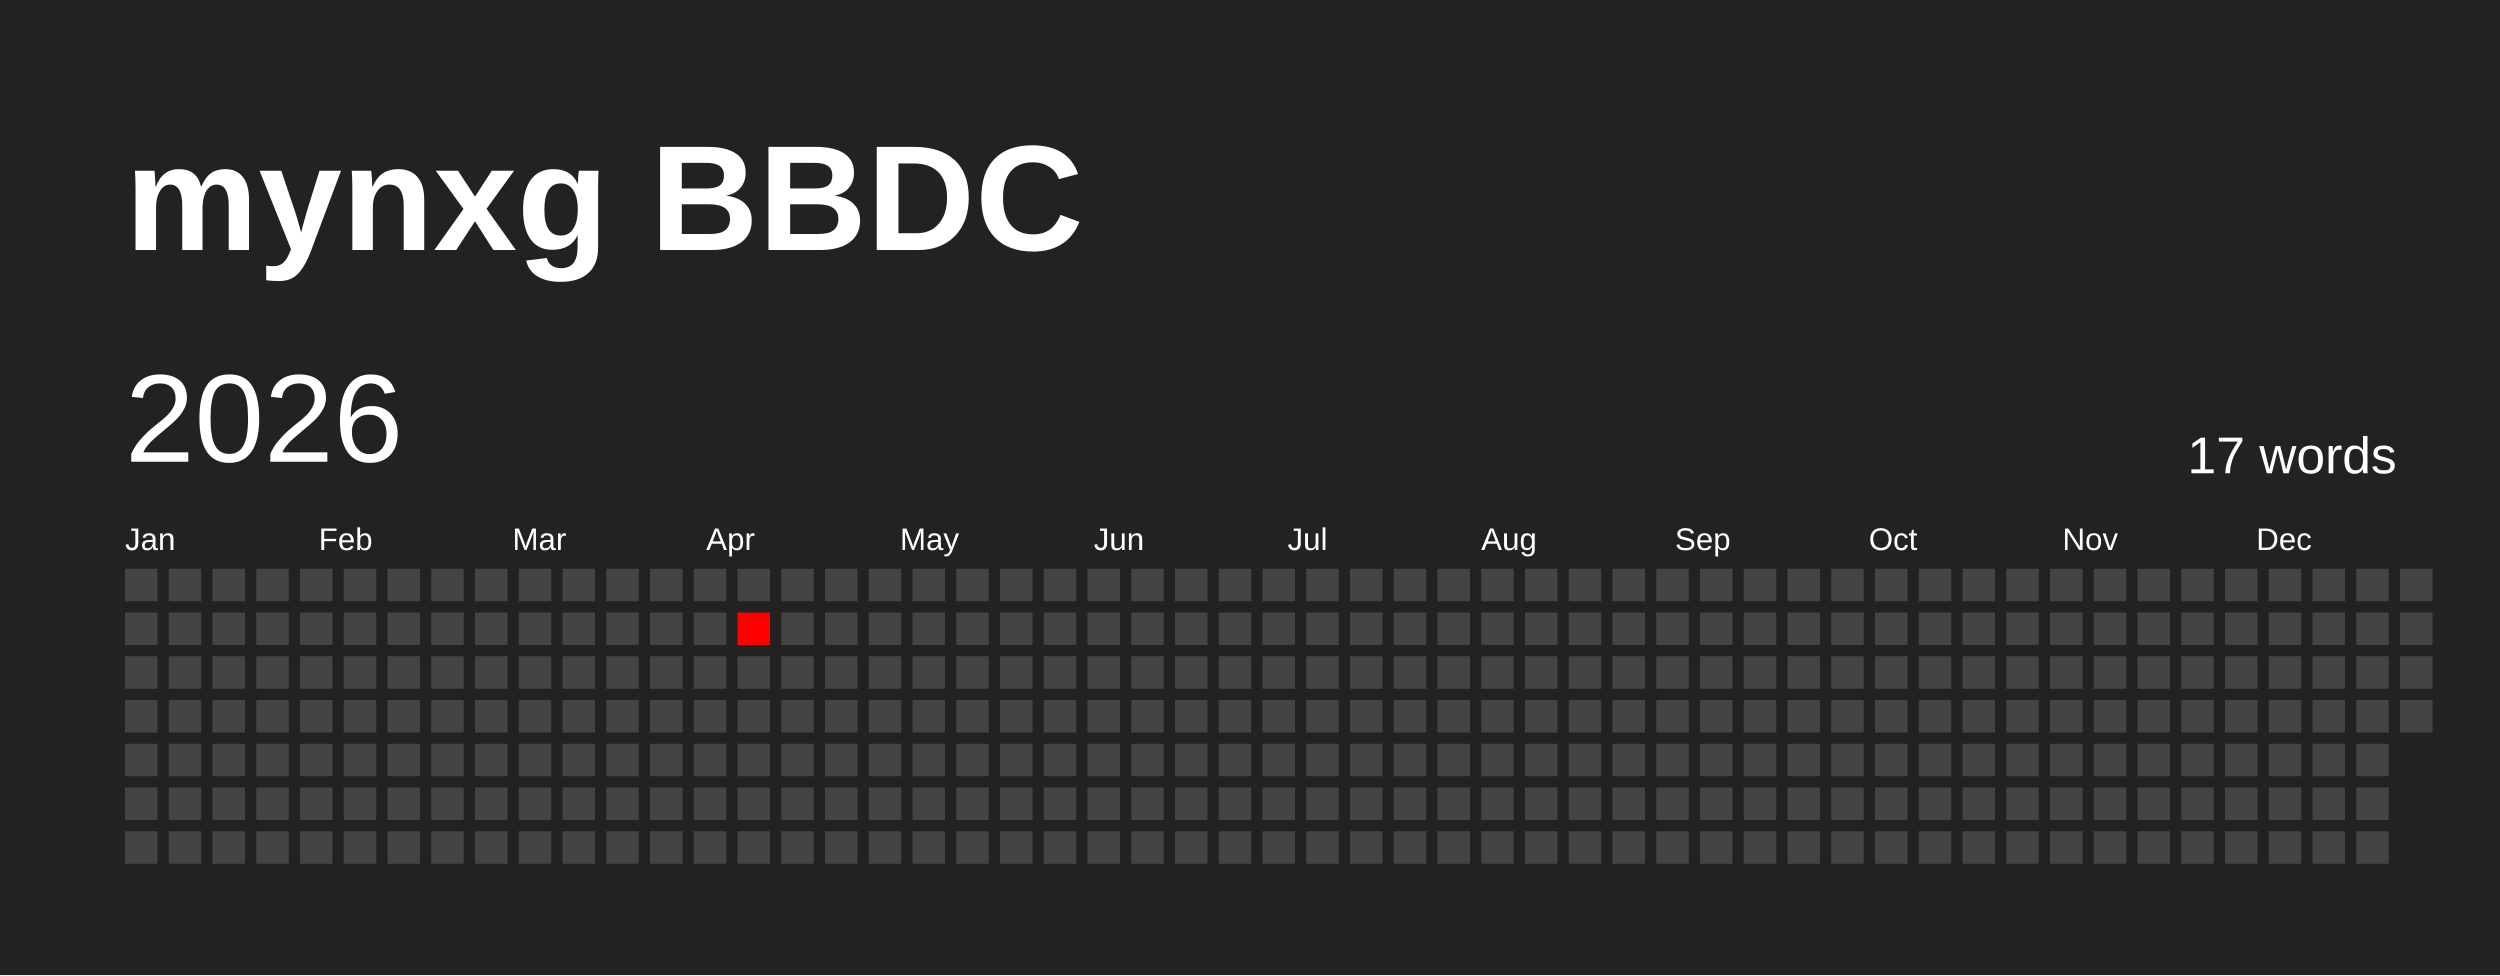
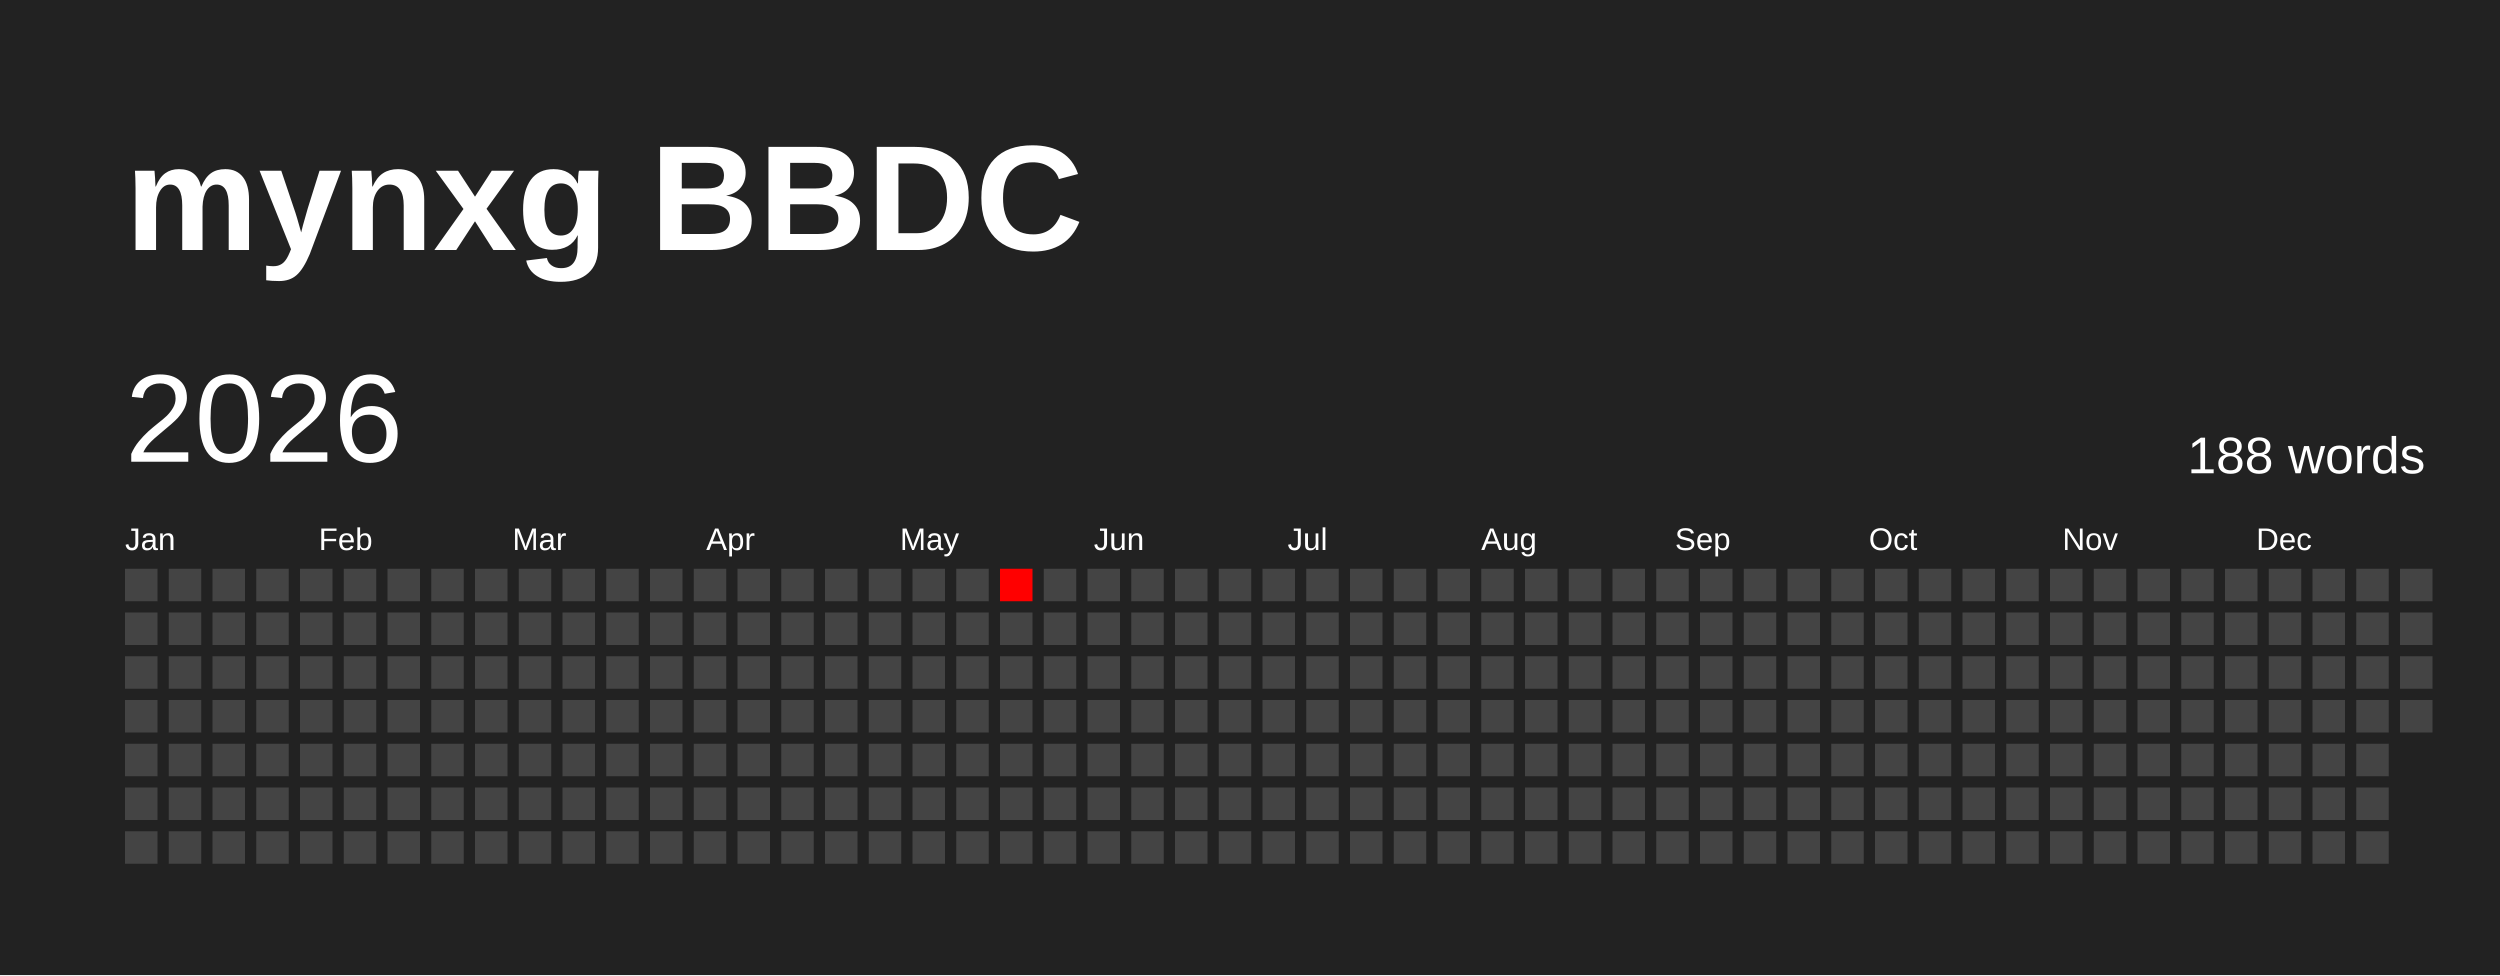
<svg xmlns="http://www.w3.org/2000/svg" baseProfile="full" height="78mm" version="1.1" viewBox="0,0,200,78" width="200mm">
  <defs />
  <rect fill="#222222" height="78" width="200" x="0" y="0" />
  <text fill="#FFFFFF" style="font-size:12px; font-family:Arial; font-weight:bold;" x="10" y="20">mynxg BBDC</text>
  <text dominant-baseline="hanging" fill="#FFFFFF" style="font-size:10.0px; font-family:Arial;" x="10" y="30">2026</text>
-   <text dominant-baseline="hanging" fill="#FFFFFF" style="font-size:4.125px; font-family:Arial;" x="175" y="35">17 words</text>
+   <text dominant-baseline="hanging" fill="#FFFFFF" style="font-size:4.125px; font-family:Arial;" x="175" y="35">188 words</text>
  <text fill="#FFFFFF" style="font-size:2.5px; font-family:Arial" x="10.0" y="44">Jan</text>
  <text fill="#FFFFFF" style="font-size:2.5px; font-family:Arial" x="25.5" y="44">Feb</text>
  <text fill="#FFFFFF" style="font-size:2.5px; font-family:Arial" x="41.0" y="44">Mar</text>
  <text fill="#FFFFFF" style="font-size:2.5px; font-family:Arial" x="56.5" y="44">Apr</text>
  <text fill="#FFFFFF" style="font-size:2.5px; font-family:Arial" x="72.0" y="44">May</text>
  <text fill="#FFFFFF" style="font-size:2.5px; font-family:Arial" x="87.5" y="44">Jun</text>
  <text fill="#FFFFFF" style="font-size:2.5px; font-family:Arial" x="103.0" y="44">Jul</text>
  <text fill="#FFFFFF" style="font-size:2.5px; font-family:Arial" x="118.5" y="44">Aug</text>
  <text fill="#FFFFFF" style="font-size:2.5px; font-family:Arial" x="134.0" y="44">Sep</text>
  <text fill="#FFFFFF" style="font-size:2.5px; font-family:Arial" x="149.5" y="44">Oct</text>
  <text fill="#FFFFFF" style="font-size:2.5px; font-family:Arial" x="165.0" y="44">Nov</text>
  <text fill="#FFFFFF" style="font-size:2.5px; font-family:Arial" x="180.5" y="44">Dec</text>
  <rect fill="#444444" height="2.6" width="2.6" x="10.0" y="45.5" />
  <rect fill="#444444" height="2.6" width="2.6" x="10.0" y="49.0" />
  <rect fill="#444444" height="2.6" width="2.6" x="10.0" y="52.5" />
  <rect fill="#444444" height="2.6" width="2.6" x="10.0" y="56.0" />
  <rect fill="#444444" height="2.6" width="2.6" x="10.0" y="59.5" />
  <rect fill="#444444" height="2.6" width="2.6" x="10.0" y="63.0" />
  <rect fill="#444444" height="2.6" width="2.6" x="10.0" y="66.5" />
  <rect fill="#444444" height="2.6" width="2.6" x="13.5" y="45.5" />
  <rect fill="#444444" height="2.6" width="2.6" x="13.5" y="49.0" />
  <rect fill="#444444" height="2.6" width="2.6" x="13.5" y="52.5" />
  <rect fill="#444444" height="2.6" width="2.6" x="13.5" y="56.0" />
  <rect fill="#444444" height="2.6" width="2.6" x="13.5" y="59.5" />
  <rect fill="#444444" height="2.6" width="2.6" x="13.5" y="63.0" />
  <rect fill="#444444" height="2.6" width="2.6" x="13.5" y="66.5" />
  <rect fill="#444444" height="2.6" width="2.6" x="17.0" y="45.5" />
  <rect fill="#444444" height="2.6" width="2.6" x="17.0" y="49.0" />
  <rect fill="#444444" height="2.6" width="2.6" x="17.0" y="52.5" />
  <rect fill="#444444" height="2.6" width="2.6" x="17.0" y="56.0" />
  <rect fill="#444444" height="2.6" width="2.6" x="17.0" y="59.5" />
  <rect fill="#444444" height="2.6" width="2.6" x="17.0" y="63.0" />
  <rect fill="#444444" height="2.6" width="2.6" x="17.0" y="66.5" />
  <rect fill="#444444" height="2.6" width="2.6" x="20.5" y="45.5" />
  <rect fill="#444444" height="2.6" width="2.6" x="20.5" y="49.0" />
  <rect fill="#444444" height="2.6" width="2.6" x="20.5" y="52.5" />
  <rect fill="#444444" height="2.6" width="2.6" x="20.5" y="56.0" />
  <rect fill="#444444" height="2.6" width="2.6" x="20.5" y="59.5" />
  <rect fill="#444444" height="2.6" width="2.6" x="20.5" y="63.0" />
  <rect fill="#444444" height="2.6" width="2.6" x="20.5" y="66.5" />
  <rect fill="#444444" height="2.6" width="2.6" x="24.0" y="45.5" />
  <rect fill="#444444" height="2.6" width="2.6" x="24.0" y="49.0" />
  <rect fill="#444444" height="2.6" width="2.6" x="24.0" y="52.5" />
  <rect fill="#444444" height="2.6" width="2.6" x="24.0" y="56.0" />
  <rect fill="#444444" height="2.6" width="2.6" x="24.0" y="59.5" />
  <rect fill="#444444" height="2.6" width="2.6" x="24.0" y="63.0" />
  <rect fill="#444444" height="2.6" width="2.6" x="24.0" y="66.5" />
  <rect fill="#444444" height="2.6" width="2.6" x="27.5" y="45.5" />
  <rect fill="#444444" height="2.6" width="2.6" x="27.5" y="49.0" />
  <rect fill="#444444" height="2.6" width="2.6" x="27.5" y="52.5" />
  <rect fill="#444444" height="2.6" width="2.6" x="27.5" y="56.0" />
  <rect fill="#444444" height="2.6" width="2.6" x="27.5" y="59.5" />
  <rect fill="#444444" height="2.6" width="2.6" x="27.5" y="63.0" />
  <rect fill="#444444" height="2.6" width="2.6" x="27.5" y="66.5" />
  <rect fill="#444444" height="2.6" width="2.6" x="31.0" y="45.5" />
  <rect fill="#444444" height="2.6" width="2.6" x="31.0" y="49.0" />
  <rect fill="#444444" height="2.6" width="2.6" x="31.0" y="52.5" />
  <rect fill="#444444" height="2.6" width="2.6" x="31.0" y="56.0" />
  <rect fill="#444444" height="2.6" width="2.6" x="31.0" y="59.5" />
  <rect fill="#444444" height="2.6" width="2.6" x="31.0" y="63.0" />
  <rect fill="#444444" height="2.6" width="2.6" x="31.0" y="66.5" />
  <rect fill="#444444" height="2.6" width="2.6" x="34.5" y="45.5" />
  <rect fill="#444444" height="2.6" width="2.6" x="34.5" y="49.0" />
  <rect fill="#444444" height="2.6" width="2.6" x="34.5" y="52.5" />
  <rect fill="#444444" height="2.6" width="2.6" x="34.5" y="56.0" />
  <rect fill="#444444" height="2.6" width="2.6" x="34.5" y="59.5" />
  <rect fill="#444444" height="2.6" width="2.6" x="34.5" y="63.0" />
  <rect fill="#444444" height="2.6" width="2.6" x="34.5" y="66.5" />
  <rect fill="#444444" height="2.6" width="2.6" x="38.0" y="45.5" />
  <rect fill="#444444" height="2.6" width="2.6" x="38.0" y="49.0" />
  <rect fill="#444444" height="2.6" width="2.6" x="38.0" y="52.5" />
  <rect fill="#444444" height="2.6" width="2.6" x="38.0" y="56.0" />
  <rect fill="#444444" height="2.6" width="2.6" x="38.0" y="59.5" />
  <rect fill="#444444" height="2.6" width="2.6" x="38.0" y="63.0" />
  <rect fill="#444444" height="2.6" width="2.6" x="38.0" y="66.5" />
  <rect fill="#444444" height="2.6" width="2.6" x="41.5" y="45.5" />
  <rect fill="#444444" height="2.6" width="2.6" x="41.5" y="49.0" />
  <rect fill="#444444" height="2.6" width="2.6" x="41.5" y="52.5" />
  <rect fill="#444444" height="2.6" width="2.6" x="41.5" y="56.0" />
  <rect fill="#444444" height="2.6" width="2.6" x="41.5" y="59.5" />
  <rect fill="#444444" height="2.6" width="2.6" x="41.5" y="63.0" />
  <rect fill="#444444" height="2.6" width="2.6" x="41.5" y="66.5" />
  <rect fill="#444444" height="2.6" width="2.6" x="45.0" y="45.5" />
  <rect fill="#444444" height="2.6" width="2.6" x="45.0" y="49.0" />
  <rect fill="#444444" height="2.6" width="2.6" x="45.0" y="52.5" />
  <rect fill="#444444" height="2.6" width="2.6" x="45.0" y="56.0" />
  <rect fill="#444444" height="2.6" width="2.6" x="45.0" y="59.5" />
  <rect fill="#444444" height="2.6" width="2.6" x="45.0" y="63.0" />
  <rect fill="#444444" height="2.6" width="2.6" x="45.0" y="66.5" />
  <rect fill="#444444" height="2.6" width="2.6" x="48.5" y="45.5" />
  <rect fill="#444444" height="2.6" width="2.6" x="48.5" y="49.0" />
  <rect fill="#444444" height="2.6" width="2.6" x="48.5" y="52.5" />
  <rect fill="#444444" height="2.6" width="2.6" x="48.5" y="56.0" />
  <rect fill="#444444" height="2.6" width="2.6" x="48.5" y="59.5" />
  <rect fill="#444444" height="2.6" width="2.6" x="48.5" y="63.0" />
  <rect fill="#444444" height="2.6" width="2.6" x="48.5" y="66.5" />
  <rect fill="#444444" height="2.6" width="2.6" x="52.0" y="45.5" />
  <rect fill="#444444" height="2.6" width="2.6" x="52.0" y="49.0" />
  <rect fill="#444444" height="2.6" width="2.6" x="52.0" y="52.5" />
  <rect fill="#444444" height="2.6" width="2.6" x="52.0" y="56.0" />
  <rect fill="#444444" height="2.6" width="2.6" x="52.0" y="59.5" />
  <rect fill="#444444" height="2.6" width="2.6" x="52.0" y="63.0" />
  <rect fill="#444444" height="2.6" width="2.6" x="52.0" y="66.5" />
  <rect fill="#444444" height="2.6" width="2.6" x="55.5" y="45.5" />
  <rect fill="#444444" height="2.6" width="2.6" x="55.5" y="49.0" />
  <rect fill="#444444" height="2.6" width="2.6" x="55.5" y="52.5" />
  <rect fill="#444444" height="2.6" width="2.6" x="55.5" y="56.0" />
  <rect fill="#444444" height="2.6" width="2.6" x="55.5" y="59.5" />
  <rect fill="#444444" height="2.6" width="2.6" x="55.5" y="63.0" />
  <rect fill="#444444" height="2.6" width="2.6" x="55.5" y="66.5" />
  <rect fill="#444444" height="2.6" width="2.6" x="59.0" y="45.5" />
-   <rect fill="#ff0000" height="2.6" width="2.6" x="59.0" y="49.0" />
+   <rect fill="#444444" height="2.6" width="2.6" x="59.0" y="49.0" />
  <rect fill="#444444" height="2.6" width="2.6" x="59.0" y="52.5" />
  <rect fill="#444444" height="2.6" width="2.6" x="59.0" y="56.0" />
  <rect fill="#444444" height="2.6" width="2.6" x="59.0" y="59.5" />
  <rect fill="#444444" height="2.6" width="2.6" x="59.0" y="63.0" />
  <rect fill="#444444" height="2.6" width="2.6" x="59.0" y="66.5" />
  <rect fill="#444444" height="2.6" width="2.6" x="62.5" y="45.5" />
  <rect fill="#444444" height="2.6" width="2.6" x="62.5" y="49.0" />
  <rect fill="#444444" height="2.6" width="2.6" x="62.5" y="52.5" />
  <rect fill="#444444" height="2.6" width="2.6" x="62.5" y="56.0" />
  <rect fill="#444444" height="2.6" width="2.6" x="62.5" y="59.5" />
  <rect fill="#444444" height="2.6" width="2.6" x="62.5" y="63.0" />
  <rect fill="#444444" height="2.6" width="2.6" x="62.5" y="66.5" />
  <rect fill="#444444" height="2.6" width="2.6" x="66.0" y="45.5" />
  <rect fill="#444444" height="2.6" width="2.6" x="66.0" y="49.0" />
  <rect fill="#444444" height="2.6" width="2.6" x="66.0" y="52.5" />
  <rect fill="#444444" height="2.6" width="2.6" x="66.0" y="56.0" />
  <rect fill="#444444" height="2.6" width="2.6" x="66.0" y="59.5" />
  <rect fill="#444444" height="2.6" width="2.6" x="66.0" y="63.0" />
  <rect fill="#444444" height="2.6" width="2.6" x="66.0" y="66.5" />
  <rect fill="#444444" height="2.6" width="2.6" x="69.5" y="45.5" />
  <rect fill="#444444" height="2.6" width="2.6" x="69.5" y="49.0" />
  <rect fill="#444444" height="2.6" width="2.6" x="69.5" y="52.5" />
  <rect fill="#444444" height="2.6" width="2.6" x="69.5" y="56.0" />
  <rect fill="#444444" height="2.6" width="2.6" x="69.5" y="59.5" />
  <rect fill="#444444" height="2.6" width="2.6" x="69.5" y="63.0" />
  <rect fill="#444444" height="2.6" width="2.6" x="69.5" y="66.5" />
  <rect fill="#444444" height="2.6" width="2.6" x="73.0" y="45.5" />
  <rect fill="#444444" height="2.6" width="2.6" x="73.0" y="49.0" />
  <rect fill="#444444" height="2.6" width="2.6" x="73.0" y="52.5" />
  <rect fill="#444444" height="2.6" width="2.6" x="73.0" y="56.0" />
  <rect fill="#444444" height="2.6" width="2.6" x="73.0" y="59.5" />
  <rect fill="#444444" height="2.6" width="2.6" x="73.0" y="63.0" />
  <rect fill="#444444" height="2.6" width="2.6" x="73.0" y="66.5" />
  <rect fill="#444444" height="2.6" width="2.6" x="76.5" y="45.5" />
  <rect fill="#444444" height="2.6" width="2.6" x="76.5" y="49.0" />
  <rect fill="#444444" height="2.6" width="2.6" x="76.5" y="52.5" />
  <rect fill="#444444" height="2.6" width="2.6" x="76.5" y="56.0" />
  <rect fill="#444444" height="2.6" width="2.6" x="76.5" y="59.5" />
  <rect fill="#444444" height="2.6" width="2.6" x="76.5" y="63.0" />
  <rect fill="#444444" height="2.6" width="2.6" x="76.5" y="66.5" />
-   <rect fill="#444444" height="2.6" width="2.6" x="80.0" y="45.5" />
+   <rect fill="#ff0000" height="2.6" width="2.6" x="80.0" y="45.5" />
  <rect fill="#444444" height="2.6" width="2.6" x="80.0" y="49.0" />
  <rect fill="#444444" height="2.6" width="2.6" x="80.0" y="52.5" />
  <rect fill="#444444" height="2.6" width="2.6" x="80.0" y="56.0" />
  <rect fill="#444444" height="2.6" width="2.6" x="80.0" y="59.5" />
  <rect fill="#444444" height="2.6" width="2.6" x="80.0" y="63.0" />
  <rect fill="#444444" height="2.6" width="2.6" x="80.0" y="66.5" />
  <rect fill="#444444" height="2.6" width="2.6" x="83.5" y="45.5" />
  <rect fill="#444444" height="2.6" width="2.6" x="83.5" y="49.0" />
  <rect fill="#444444" height="2.6" width="2.6" x="83.5" y="52.5" />
  <rect fill="#444444" height="2.6" width="2.6" x="83.5" y="56.0" />
  <rect fill="#444444" height="2.6" width="2.6" x="83.5" y="59.5" />
  <rect fill="#444444" height="2.6" width="2.6" x="83.5" y="63.0" />
  <rect fill="#444444" height="2.6" width="2.6" x="83.5" y="66.5" />
  <rect fill="#444444" height="2.6" width="2.6" x="87.0" y="45.5" />
  <rect fill="#444444" height="2.6" width="2.6" x="87.0" y="49.0" />
  <rect fill="#444444" height="2.6" width="2.6" x="87.0" y="52.5" />
  <rect fill="#444444" height="2.6" width="2.6" x="87.0" y="56.0" />
  <rect fill="#444444" height="2.6" width="2.6" x="87.0" y="59.5" />
  <rect fill="#444444" height="2.6" width="2.6" x="87.0" y="63.0" />
  <rect fill="#444444" height="2.6" width="2.6" x="87.0" y="66.5" />
  <rect fill="#444444" height="2.6" width="2.6" x="90.5" y="45.5" />
  <rect fill="#444444" height="2.6" width="2.6" x="90.5" y="49.0" />
  <rect fill="#444444" height="2.6" width="2.6" x="90.5" y="52.5" />
  <rect fill="#444444" height="2.6" width="2.6" x="90.5" y="56.0" />
  <rect fill="#444444" height="2.6" width="2.6" x="90.5" y="59.5" />
  <rect fill="#444444" height="2.6" width="2.6" x="90.5" y="63.0" />
  <rect fill="#444444" height="2.6" width="2.6" x="90.5" y="66.5" />
  <rect fill="#444444" height="2.6" width="2.6" x="94.0" y="45.5" />
  <rect fill="#444444" height="2.6" width="2.6" x="94.0" y="49.0" />
  <rect fill="#444444" height="2.6" width="2.6" x="94.0" y="52.5" />
  <rect fill="#444444" height="2.6" width="2.6" x="94.0" y="56.0" />
  <rect fill="#444444" height="2.6" width="2.6" x="94.0" y="59.5" />
  <rect fill="#444444" height="2.6" width="2.6" x="94.0" y="63.0" />
  <rect fill="#444444" height="2.6" width="2.6" x="94.0" y="66.5" />
  <rect fill="#444444" height="2.6" width="2.6" x="97.5" y="45.5" />
  <rect fill="#444444" height="2.6" width="2.6" x="97.5" y="49.0" />
  <rect fill="#444444" height="2.6" width="2.6" x="97.5" y="52.5" />
  <rect fill="#444444" height="2.6" width="2.6" x="97.5" y="56.0" />
  <rect fill="#444444" height="2.6" width="2.6" x="97.5" y="59.5" />
  <rect fill="#444444" height="2.6" width="2.6" x="97.5" y="63.0" />
  <rect fill="#444444" height="2.6" width="2.6" x="97.5" y="66.5" />
  <rect fill="#444444" height="2.6" width="2.6" x="101.0" y="45.5" />
  <rect fill="#444444" height="2.6" width="2.6" x="101.0" y="49.0" />
  <rect fill="#444444" height="2.6" width="2.6" x="101.0" y="52.5" />
  <rect fill="#444444" height="2.6" width="2.6" x="101.0" y="56.0" />
  <rect fill="#444444" height="2.6" width="2.6" x="101.0" y="59.5" />
  <rect fill="#444444" height="2.6" width="2.6" x="101.0" y="63.0" />
  <rect fill="#444444" height="2.6" width="2.6" x="101.0" y="66.5" />
  <rect fill="#444444" height="2.6" width="2.6" x="104.5" y="45.5" />
  <rect fill="#444444" height="2.6" width="2.6" x="104.5" y="49.0" />
  <rect fill="#444444" height="2.6" width="2.6" x="104.5" y="52.5" />
  <rect fill="#444444" height="2.6" width="2.6" x="104.5" y="56.0" />
  <rect fill="#444444" height="2.6" width="2.6" x="104.5" y="59.5" />
  <rect fill="#444444" height="2.6" width="2.6" x="104.5" y="63.0" />
  <rect fill="#444444" height="2.6" width="2.6" x="104.5" y="66.5" />
  <rect fill="#444444" height="2.6" width="2.6" x="108.0" y="45.5" />
  <rect fill="#444444" height="2.6" width="2.6" x="108.0" y="49.0" />
  <rect fill="#444444" height="2.6" width="2.6" x="108.0" y="52.5" />
  <rect fill="#444444" height="2.6" width="2.6" x="108.0" y="56.0" />
  <rect fill="#444444" height="2.6" width="2.6" x="108.0" y="59.5" />
  <rect fill="#444444" height="2.6" width="2.6" x="108.0" y="63.0" />
  <rect fill="#444444" height="2.6" width="2.6" x="108.0" y="66.5" />
  <rect fill="#444444" height="2.6" width="2.6" x="111.5" y="45.5" />
  <rect fill="#444444" height="2.6" width="2.6" x="111.5" y="49.0" />
  <rect fill="#444444" height="2.6" width="2.6" x="111.5" y="52.5" />
  <rect fill="#444444" height="2.6" width="2.6" x="111.5" y="56.0" />
  <rect fill="#444444" height="2.6" width="2.6" x="111.5" y="59.5" />
  <rect fill="#444444" height="2.6" width="2.6" x="111.5" y="63.0" />
  <rect fill="#444444" height="2.6" width="2.6" x="111.5" y="66.5" />
  <rect fill="#444444" height="2.6" width="2.6" x="115.0" y="45.5" />
  <rect fill="#444444" height="2.6" width="2.6" x="115.0" y="49.0" />
  <rect fill="#444444" height="2.6" width="2.6" x="115.0" y="52.5" />
  <rect fill="#444444" height="2.6" width="2.6" x="115.0" y="56.0" />
  <rect fill="#444444" height="2.6" width="2.6" x="115.0" y="59.5" />
  <rect fill="#444444" height="2.6" width="2.6" x="115.0" y="63.0" />
  <rect fill="#444444" height="2.6" width="2.6" x="115.0" y="66.5" />
  <rect fill="#444444" height="2.6" width="2.6" x="118.5" y="45.5" />
  <rect fill="#444444" height="2.6" width="2.6" x="118.5" y="49.0" />
  <rect fill="#444444" height="2.6" width="2.6" x="118.5" y="52.5" />
  <rect fill="#444444" height="2.6" width="2.6" x="118.5" y="56.0" />
  <rect fill="#444444" height="2.6" width="2.6" x="118.5" y="59.5" />
  <rect fill="#444444" height="2.6" width="2.6" x="118.5" y="63.0" />
  <rect fill="#444444" height="2.6" width="2.6" x="118.5" y="66.5" />
  <rect fill="#444444" height="2.6" width="2.6" x="122.0" y="45.5" />
  <rect fill="#444444" height="2.6" width="2.6" x="122.0" y="49.0" />
  <rect fill="#444444" height="2.6" width="2.6" x="122.0" y="52.5" />
  <rect fill="#444444" height="2.6" width="2.6" x="122.0" y="56.0" />
  <rect fill="#444444" height="2.6" width="2.6" x="122.0" y="59.5" />
  <rect fill="#444444" height="2.6" width="2.6" x="122.0" y="63.0" />
  <rect fill="#444444" height="2.6" width="2.6" x="122.0" y="66.5" />
  <rect fill="#444444" height="2.6" width="2.6" x="125.5" y="45.5" />
  <rect fill="#444444" height="2.6" width="2.6" x="125.5" y="49.0" />
  <rect fill="#444444" height="2.6" width="2.6" x="125.5" y="52.5" />
  <rect fill="#444444" height="2.6" width="2.6" x="125.5" y="56.0" />
  <rect fill="#444444" height="2.6" width="2.6" x="125.5" y="59.5" />
  <rect fill="#444444" height="2.6" width="2.6" x="125.5" y="63.0" />
  <rect fill="#444444" height="2.6" width="2.6" x="125.5" y="66.5" />
  <rect fill="#444444" height="2.6" width="2.6" x="129.0" y="45.5" />
  <rect fill="#444444" height="2.6" width="2.6" x="129.0" y="49.0" />
  <rect fill="#444444" height="2.6" width="2.6" x="129.0" y="52.5" />
  <rect fill="#444444" height="2.6" width="2.6" x="129.0" y="56.0" />
  <rect fill="#444444" height="2.6" width="2.6" x="129.0" y="59.5" />
  <rect fill="#444444" height="2.6" width="2.6" x="129.0" y="63.0" />
  <rect fill="#444444" height="2.6" width="2.6" x="129.0" y="66.5" />
  <rect fill="#444444" height="2.6" width="2.6" x="132.5" y="45.5" />
  <rect fill="#444444" height="2.6" width="2.6" x="132.5" y="49.0" />
  <rect fill="#444444" height="2.6" width="2.6" x="132.5" y="52.5" />
  <rect fill="#444444" height="2.6" width="2.6" x="132.5" y="56.0" />
  <rect fill="#444444" height="2.6" width="2.6" x="132.5" y="59.5" />
  <rect fill="#444444" height="2.6" width="2.6" x="132.5" y="63.0" />
  <rect fill="#444444" height="2.6" width="2.6" x="132.5" y="66.5" />
  <rect fill="#444444" height="2.6" width="2.6" x="136.0" y="45.5" />
  <rect fill="#444444" height="2.6" width="2.6" x="136.0" y="49.0" />
  <rect fill="#444444" height="2.6" width="2.6" x="136.0" y="52.5" />
  <rect fill="#444444" height="2.6" width="2.6" x="136.0" y="56.0" />
  <rect fill="#444444" height="2.6" width="2.6" x="136.0" y="59.5" />
  <rect fill="#444444" height="2.6" width="2.6" x="136.0" y="63.0" />
  <rect fill="#444444" height="2.6" width="2.6" x="136.0" y="66.5" />
  <rect fill="#444444" height="2.6" width="2.6" x="139.5" y="45.5" />
  <rect fill="#444444" height="2.6" width="2.6" x="139.5" y="49.0" />
  <rect fill="#444444" height="2.6" width="2.6" x="139.5" y="52.5" />
  <rect fill="#444444" height="2.6" width="2.6" x="139.5" y="56.0" />
  <rect fill="#444444" height="2.6" width="2.6" x="139.5" y="59.5" />
  <rect fill="#444444" height="2.6" width="2.6" x="139.5" y="63.0" />
  <rect fill="#444444" height="2.6" width="2.6" x="139.5" y="66.5" />
  <rect fill="#444444" height="2.6" width="2.6" x="143.0" y="45.5" />
  <rect fill="#444444" height="2.6" width="2.6" x="143.0" y="49.0" />
  <rect fill="#444444" height="2.6" width="2.6" x="143.0" y="52.5" />
  <rect fill="#444444" height="2.6" width="2.6" x="143.0" y="56.0" />
  <rect fill="#444444" height="2.6" width="2.6" x="143.0" y="59.5" />
  <rect fill="#444444" height="2.6" width="2.6" x="143.0" y="63.0" />
  <rect fill="#444444" height="2.6" width="2.6" x="143.0" y="66.5" />
  <rect fill="#444444" height="2.6" width="2.6" x="146.5" y="45.5" />
  <rect fill="#444444" height="2.6" width="2.6" x="146.5" y="49.0" />
  <rect fill="#444444" height="2.6" width="2.6" x="146.5" y="52.5" />
  <rect fill="#444444" height="2.6" width="2.6" x="146.5" y="56.0" />
  <rect fill="#444444" height="2.6" width="2.6" x="146.5" y="59.5" />
  <rect fill="#444444" height="2.6" width="2.6" x="146.5" y="63.0" />
  <rect fill="#444444" height="2.6" width="2.6" x="146.5" y="66.5" />
  <rect fill="#444444" height="2.6" width="2.6" x="150.0" y="45.5" />
  <rect fill="#444444" height="2.6" width="2.6" x="150.0" y="49.0" />
  <rect fill="#444444" height="2.6" width="2.6" x="150.0" y="52.5" />
  <rect fill="#444444" height="2.6" width="2.6" x="150.0" y="56.0" />
  <rect fill="#444444" height="2.6" width="2.6" x="150.0" y="59.5" />
  <rect fill="#444444" height="2.6" width="2.6" x="150.0" y="63.0" />
  <rect fill="#444444" height="2.6" width="2.6" x="150.0" y="66.5" />
  <rect fill="#444444" height="2.6" width="2.6" x="153.5" y="45.5" />
  <rect fill="#444444" height="2.6" width="2.6" x="153.5" y="49.0" />
  <rect fill="#444444" height="2.6" width="2.6" x="153.5" y="52.5" />
  <rect fill="#444444" height="2.6" width="2.6" x="153.5" y="56.0" />
  <rect fill="#444444" height="2.6" width="2.6" x="153.5" y="59.5" />
  <rect fill="#444444" height="2.6" width="2.6" x="153.5" y="63.0" />
  <rect fill="#444444" height="2.6" width="2.6" x="153.5" y="66.5" />
  <rect fill="#444444" height="2.6" width="2.6" x="157.0" y="45.5" />
  <rect fill="#444444" height="2.6" width="2.6" x="157.0" y="49.0" />
  <rect fill="#444444" height="2.6" width="2.6" x="157.0" y="52.5" />
  <rect fill="#444444" height="2.6" width="2.6" x="157.0" y="56.0" />
  <rect fill="#444444" height="2.6" width="2.6" x="157.0" y="59.5" />
  <rect fill="#444444" height="2.6" width="2.6" x="157.0" y="63.0" />
  <rect fill="#444444" height="2.6" width="2.6" x="157.0" y="66.5" />
  <rect fill="#444444" height="2.6" width="2.6" x="160.5" y="45.5" />
  <rect fill="#444444" height="2.6" width="2.6" x="160.5" y="49.0" />
  <rect fill="#444444" height="2.6" width="2.6" x="160.5" y="52.5" />
  <rect fill="#444444" height="2.6" width="2.6" x="160.5" y="56.0" />
  <rect fill="#444444" height="2.6" width="2.6" x="160.5" y="59.5" />
  <rect fill="#444444" height="2.6" width="2.6" x="160.5" y="63.0" />
  <rect fill="#444444" height="2.6" width="2.6" x="160.5" y="66.5" />
  <rect fill="#444444" height="2.6" width="2.6" x="164.0" y="45.5" />
  <rect fill="#444444" height="2.6" width="2.6" x="164.0" y="49.0" />
  <rect fill="#444444" height="2.6" width="2.6" x="164.0" y="52.5" />
  <rect fill="#444444" height="2.6" width="2.6" x="164.0" y="56.0" />
  <rect fill="#444444" height="2.6" width="2.6" x="164.0" y="59.5" />
  <rect fill="#444444" height="2.6" width="2.6" x="164.0" y="63.0" />
  <rect fill="#444444" height="2.6" width="2.6" x="164.0" y="66.5" />
  <rect fill="#444444" height="2.6" width="2.6" x="167.5" y="45.5" />
  <rect fill="#444444" height="2.6" width="2.6" x="167.5" y="49.0" />
  <rect fill="#444444" height="2.6" width="2.6" x="167.5" y="52.5" />
  <rect fill="#444444" height="2.6" width="2.6" x="167.5" y="56.0" />
  <rect fill="#444444" height="2.6" width="2.6" x="167.5" y="59.5" />
  <rect fill="#444444" height="2.6" width="2.6" x="167.5" y="63.0" />
  <rect fill="#444444" height="2.6" width="2.6" x="167.5" y="66.5" />
  <rect fill="#444444" height="2.6" width="2.6" x="171.0" y="45.5" />
  <rect fill="#444444" height="2.6" width="2.6" x="171.0" y="49.0" />
  <rect fill="#444444" height="2.6" width="2.6" x="171.0" y="52.5" />
  <rect fill="#444444" height="2.6" width="2.6" x="171.0" y="56.0" />
  <rect fill="#444444" height="2.6" width="2.6" x="171.0" y="59.5" />
  <rect fill="#444444" height="2.6" width="2.6" x="171.0" y="63.0" />
  <rect fill="#444444" height="2.6" width="2.6" x="171.0" y="66.5" />
  <rect fill="#444444" height="2.6" width="2.6" x="174.5" y="45.5" />
  <rect fill="#444444" height="2.6" width="2.6" x="174.5" y="49.0" />
  <rect fill="#444444" height="2.6" width="2.6" x="174.5" y="52.5" />
  <rect fill="#444444" height="2.6" width="2.6" x="174.5" y="56.0" />
  <rect fill="#444444" height="2.6" width="2.6" x="174.5" y="59.5" />
  <rect fill="#444444" height="2.6" width="2.6" x="174.5" y="63.0" />
  <rect fill="#444444" height="2.6" width="2.6" x="174.5" y="66.5" />
  <rect fill="#444444" height="2.6" width="2.6" x="178.0" y="45.5" />
  <rect fill="#444444" height="2.6" width="2.6" x="178.0" y="49.0" />
  <rect fill="#444444" height="2.6" width="2.6" x="178.0" y="52.5" />
  <rect fill="#444444" height="2.6" width="2.6" x="178.0" y="56.0" />
  <rect fill="#444444" height="2.6" width="2.6" x="178.0" y="59.5" />
  <rect fill="#444444" height="2.6" width="2.6" x="178.0" y="63.0" />
  <rect fill="#444444" height="2.6" width="2.6" x="178.0" y="66.5" />
  <rect fill="#444444" height="2.6" width="2.6" x="181.5" y="45.5" />
  <rect fill="#444444" height="2.6" width="2.6" x="181.5" y="49.0" />
  <rect fill="#444444" height="2.6" width="2.6" x="181.5" y="52.5" />
  <rect fill="#444444" height="2.6" width="2.6" x="181.5" y="56.0" />
  <rect fill="#444444" height="2.6" width="2.6" x="181.5" y="59.5" />
  <rect fill="#444444" height="2.6" width="2.6" x="181.5" y="63.0" />
  <rect fill="#444444" height="2.6" width="2.6" x="181.5" y="66.5" />
  <rect fill="#444444" height="2.6" width="2.6" x="185.0" y="45.5" />
  <rect fill="#444444" height="2.6" width="2.6" x="185.0" y="49.0" />
  <rect fill="#444444" height="2.6" width="2.6" x="185.0" y="52.5" />
  <rect fill="#444444" height="2.6" width="2.6" x="185.0" y="56.0" />
  <rect fill="#444444" height="2.6" width="2.6" x="185.0" y="59.5" />
  <rect fill="#444444" height="2.6" width="2.6" x="185.0" y="63.0" />
  <rect fill="#444444" height="2.6" width="2.6" x="185.0" y="66.5" />
  <rect fill="#444444" height="2.6" width="2.6" x="188.5" y="45.5" />
  <rect fill="#444444" height="2.6" width="2.6" x="188.5" y="49.0" />
  <rect fill="#444444" height="2.6" width="2.6" x="188.5" y="52.5" />
  <rect fill="#444444" height="2.6" width="2.6" x="188.5" y="56.0" />
  <rect fill="#444444" height="2.6" width="2.6" x="188.5" y="59.5" />
  <rect fill="#444444" height="2.6" width="2.6" x="188.5" y="63.0" />
  <rect fill="#444444" height="2.6" width="2.6" x="188.5" y="66.5" />
  <rect fill="#444444" height="2.6" width="2.6" x="192.0" y="45.5" />
  <rect fill="#444444" height="2.6" width="2.6" x="192.0" y="49.0" />
  <rect fill="#444444" height="2.6" width="2.6" x="192.0" y="52.5" />
  <rect fill="#444444" height="2.6" width="2.6" x="192.0" y="56.0" />
</svg>
